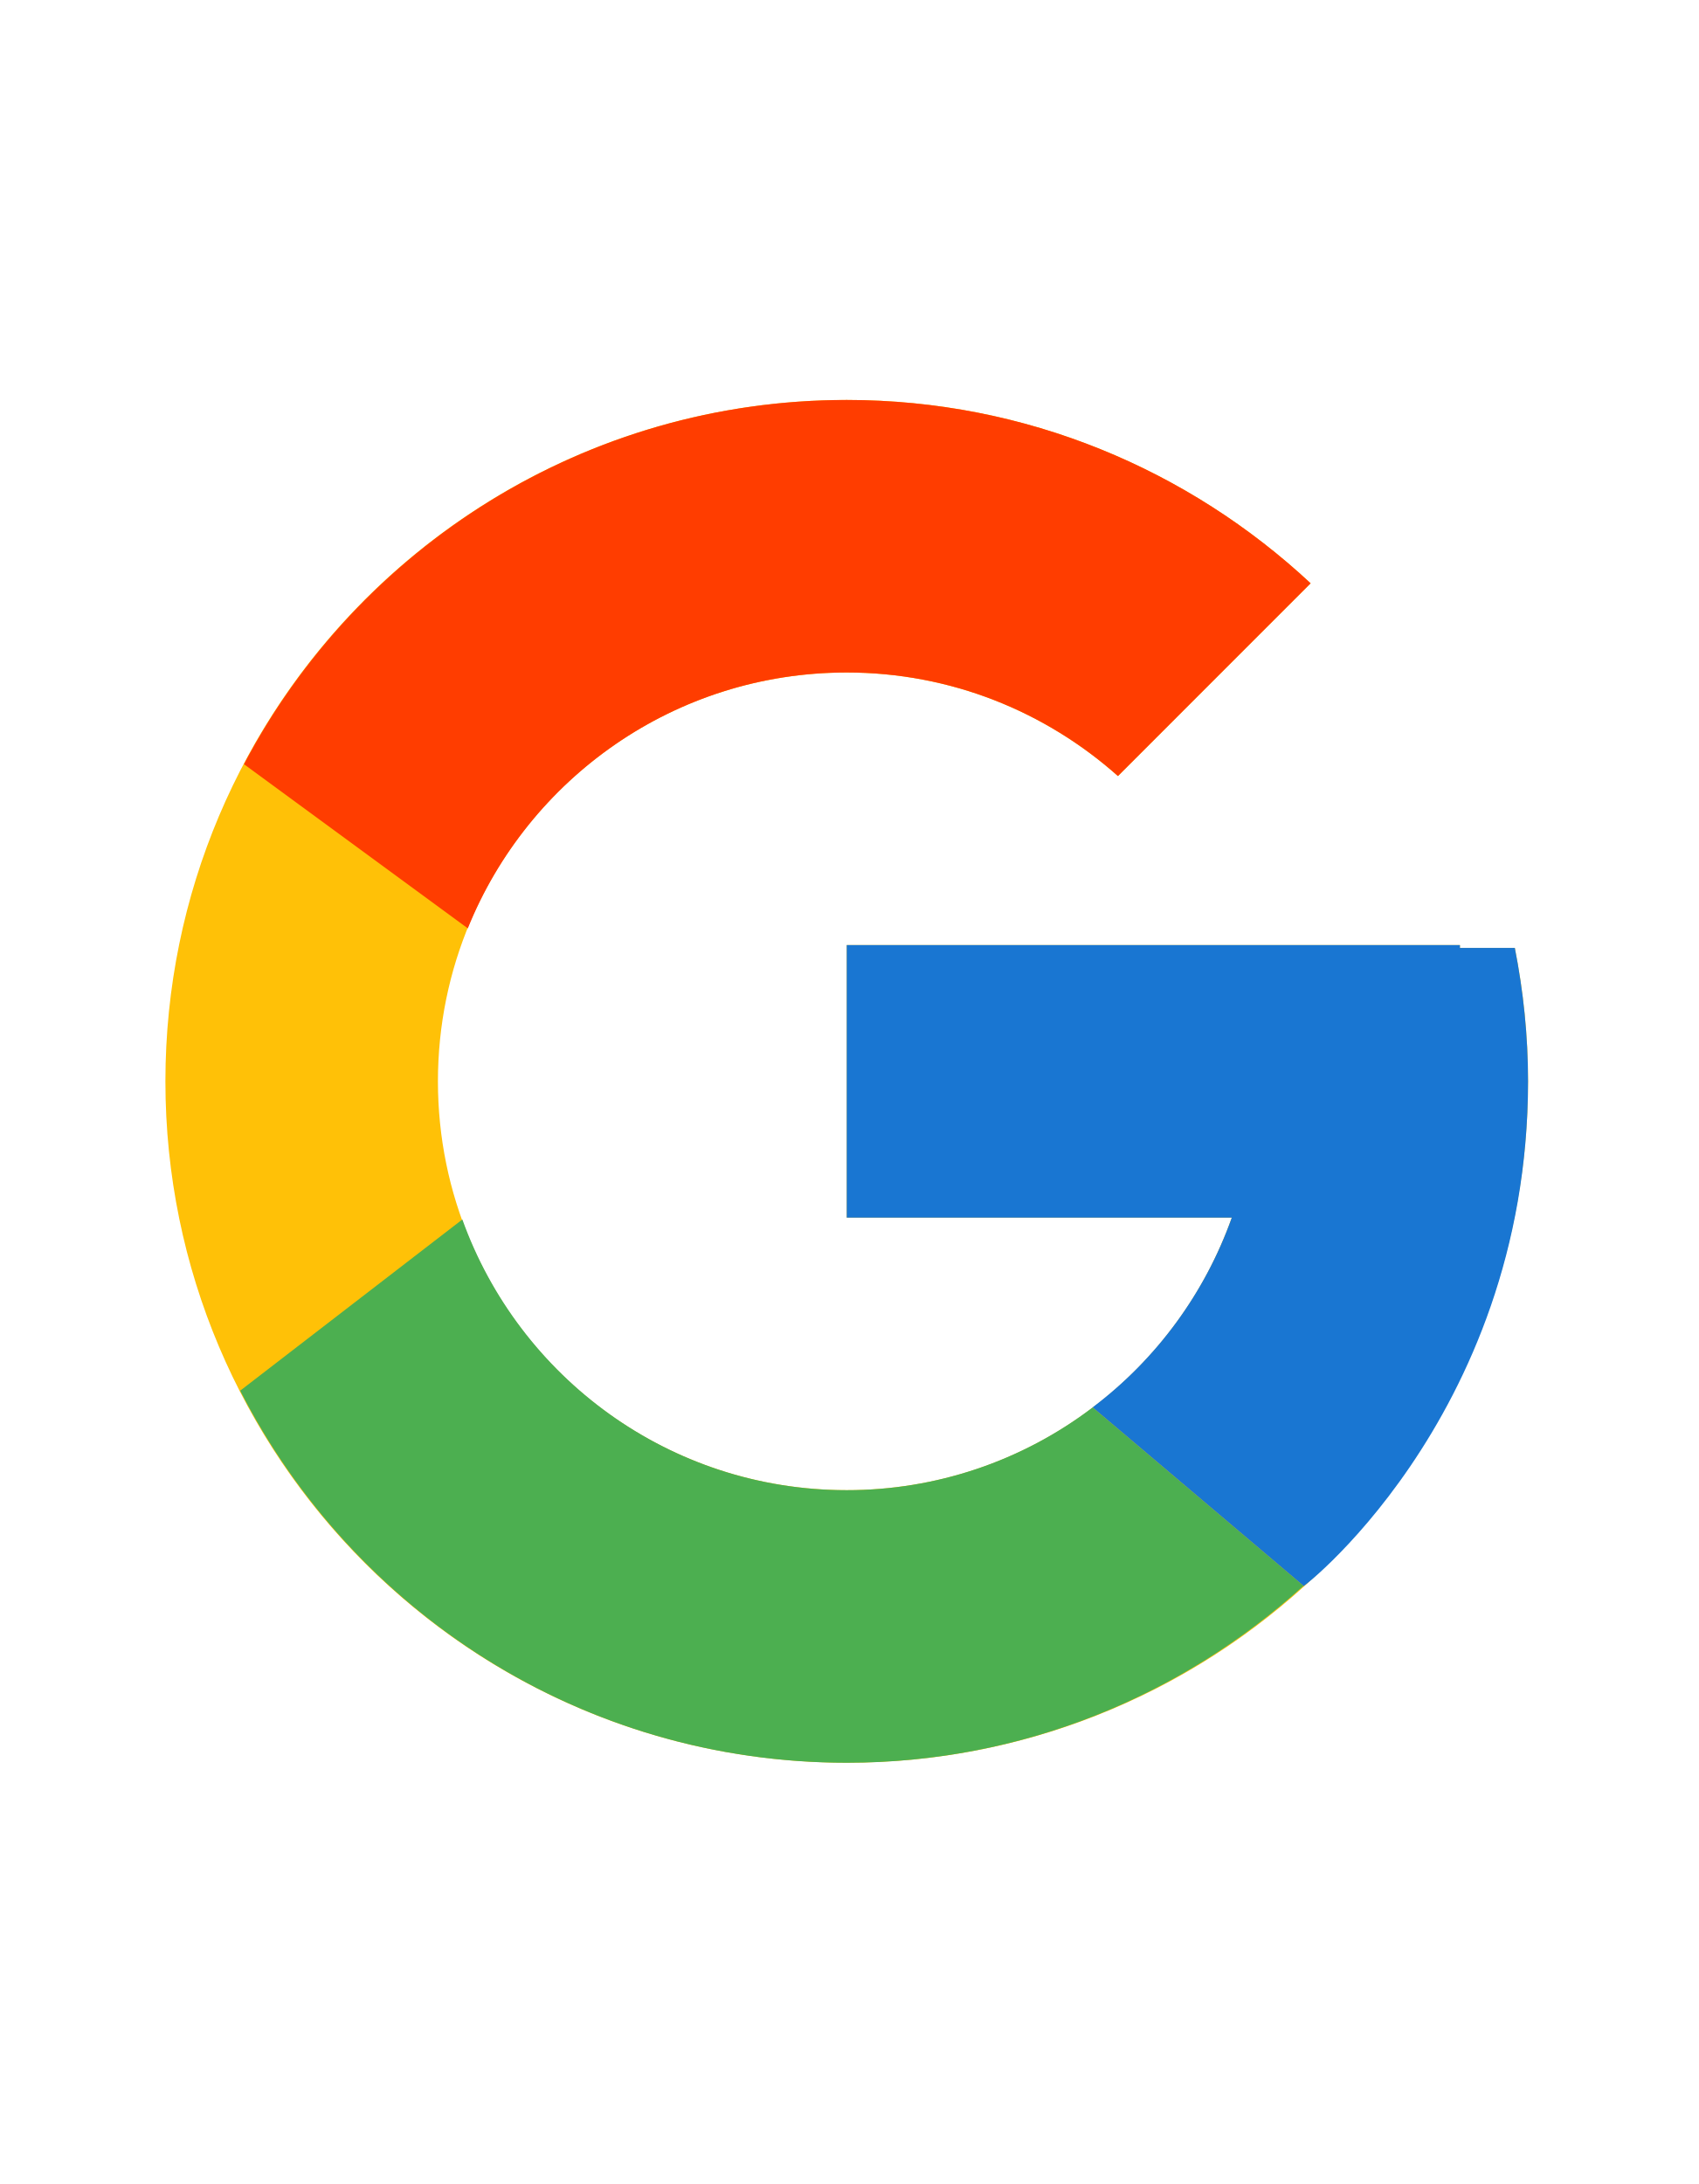
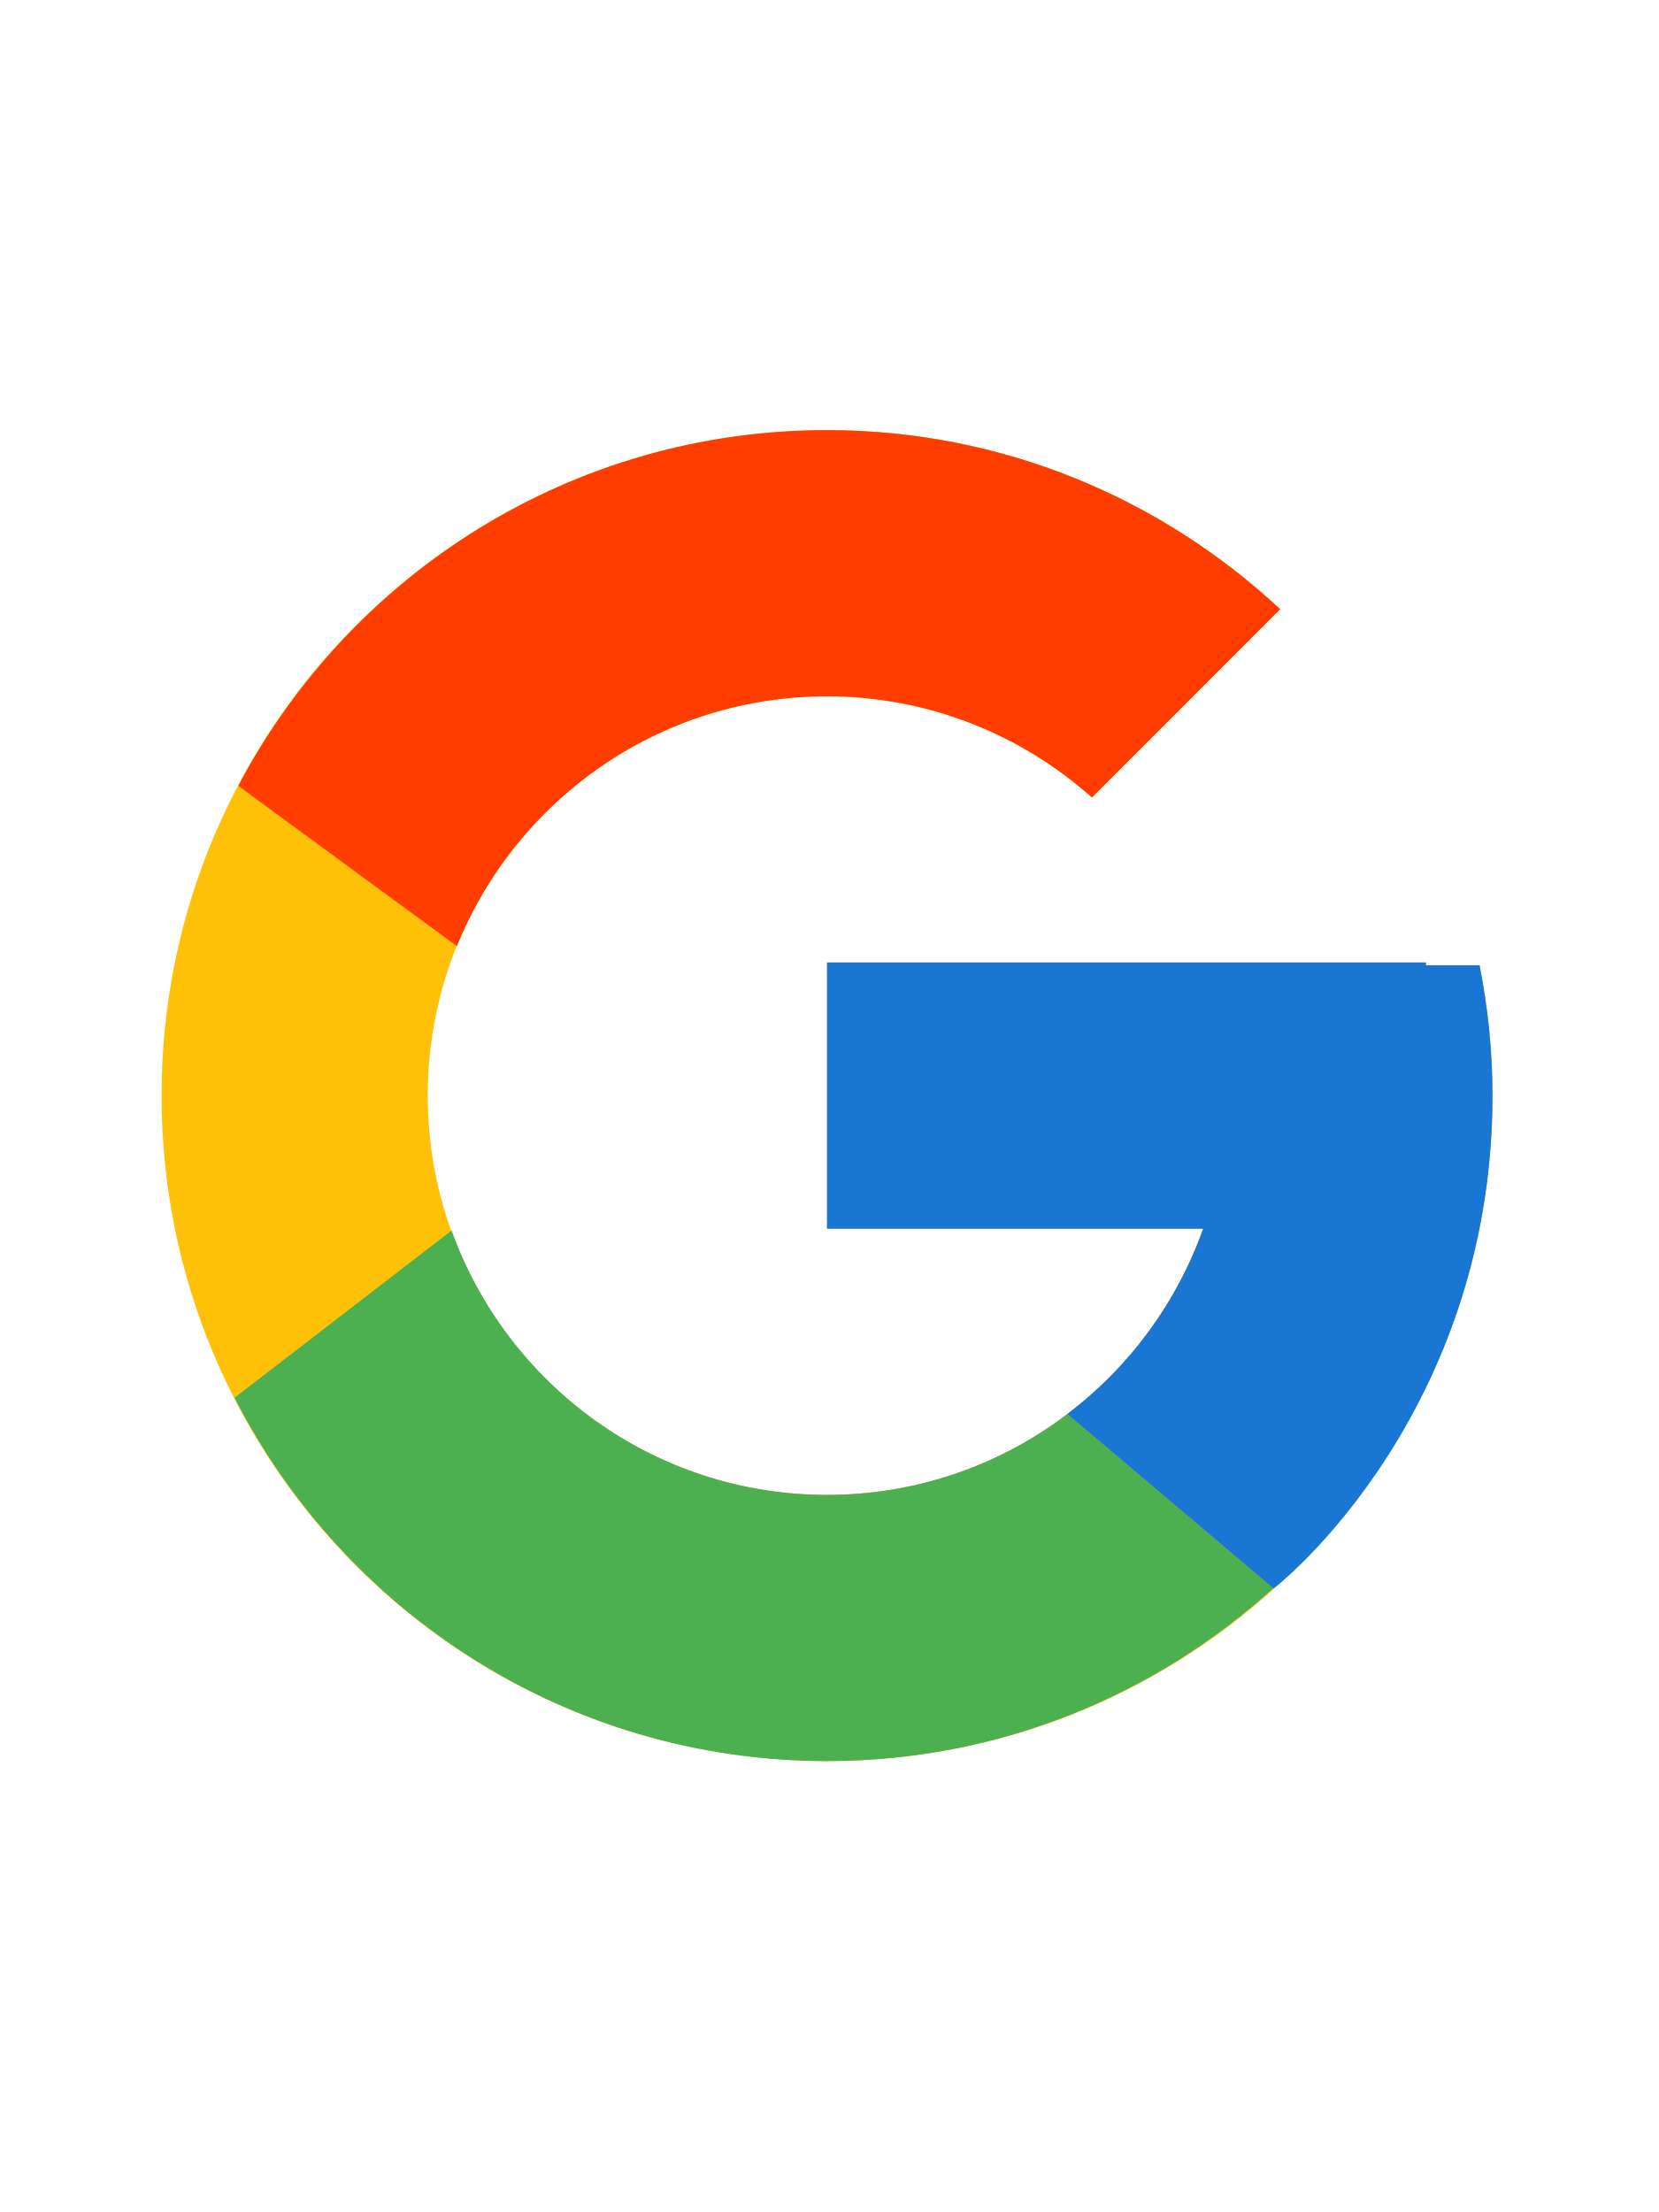
- <svg xmlns="http://www.w3.org/2000/svg" width="35" height="45" viewBox="0 0 47 46" fill="none">
+ <svg xmlns="http://www.w3.org/2000/svg" width="30" height="40" viewBox="0 0 47 46" fill="none">
  <path d="M41.917 19.012H40.398V18.934H23.43V26.476H34.085C32.531 30.866 28.354 34.017 23.43 34.017C17.183 34.017 12.118 28.952 12.118 22.705C12.118 16.458 17.183 11.393 23.43 11.393C26.314 11.393 28.937 12.481 30.935 14.258L36.267 8.925C32.9 5.787 28.396 3.852 23.43 3.852C13.018 3.852 4.577 12.293 4.577 22.705C4.577 33.117 13.018 41.558 23.43 41.558C33.842 41.558 42.283 33.117 42.283 22.705C42.283 21.441 42.153 20.207 41.917 19.012Z" fill="#FFC107" />
  <path d="M6.751 13.93L12.945 18.472C14.621 14.323 18.68 11.393 23.43 11.393C26.314 11.393 28.937 12.481 30.935 14.258L36.267 8.925C32.9 5.787 28.396 3.852 23.43 3.852C16.189 3.852 9.909 7.94 6.751 13.93Z" fill="#FF3D00" />
  <path d="M23.43 41.559C28.3 41.559 32.725 39.695 36.07 36.664L30.235 31.727C28.279 33.215 25.888 34.019 23.43 34.017C18.526 34.017 14.363 30.89 12.794 26.527L6.646 31.264C9.766 37.369 16.103 41.559 23.43 41.559Z" fill="#4CAF50" />
  <path d="M41.917 19.013H40.398V18.935H23.43V26.476H34.085C33.341 28.565 32.002 30.391 30.232 31.727L30.235 31.726L36.07 36.663C35.657 37.038 42.283 32.132 42.283 22.705C42.283 21.441 42.153 20.207 41.917 19.013Z" fill="#1976D2" />
</svg>
